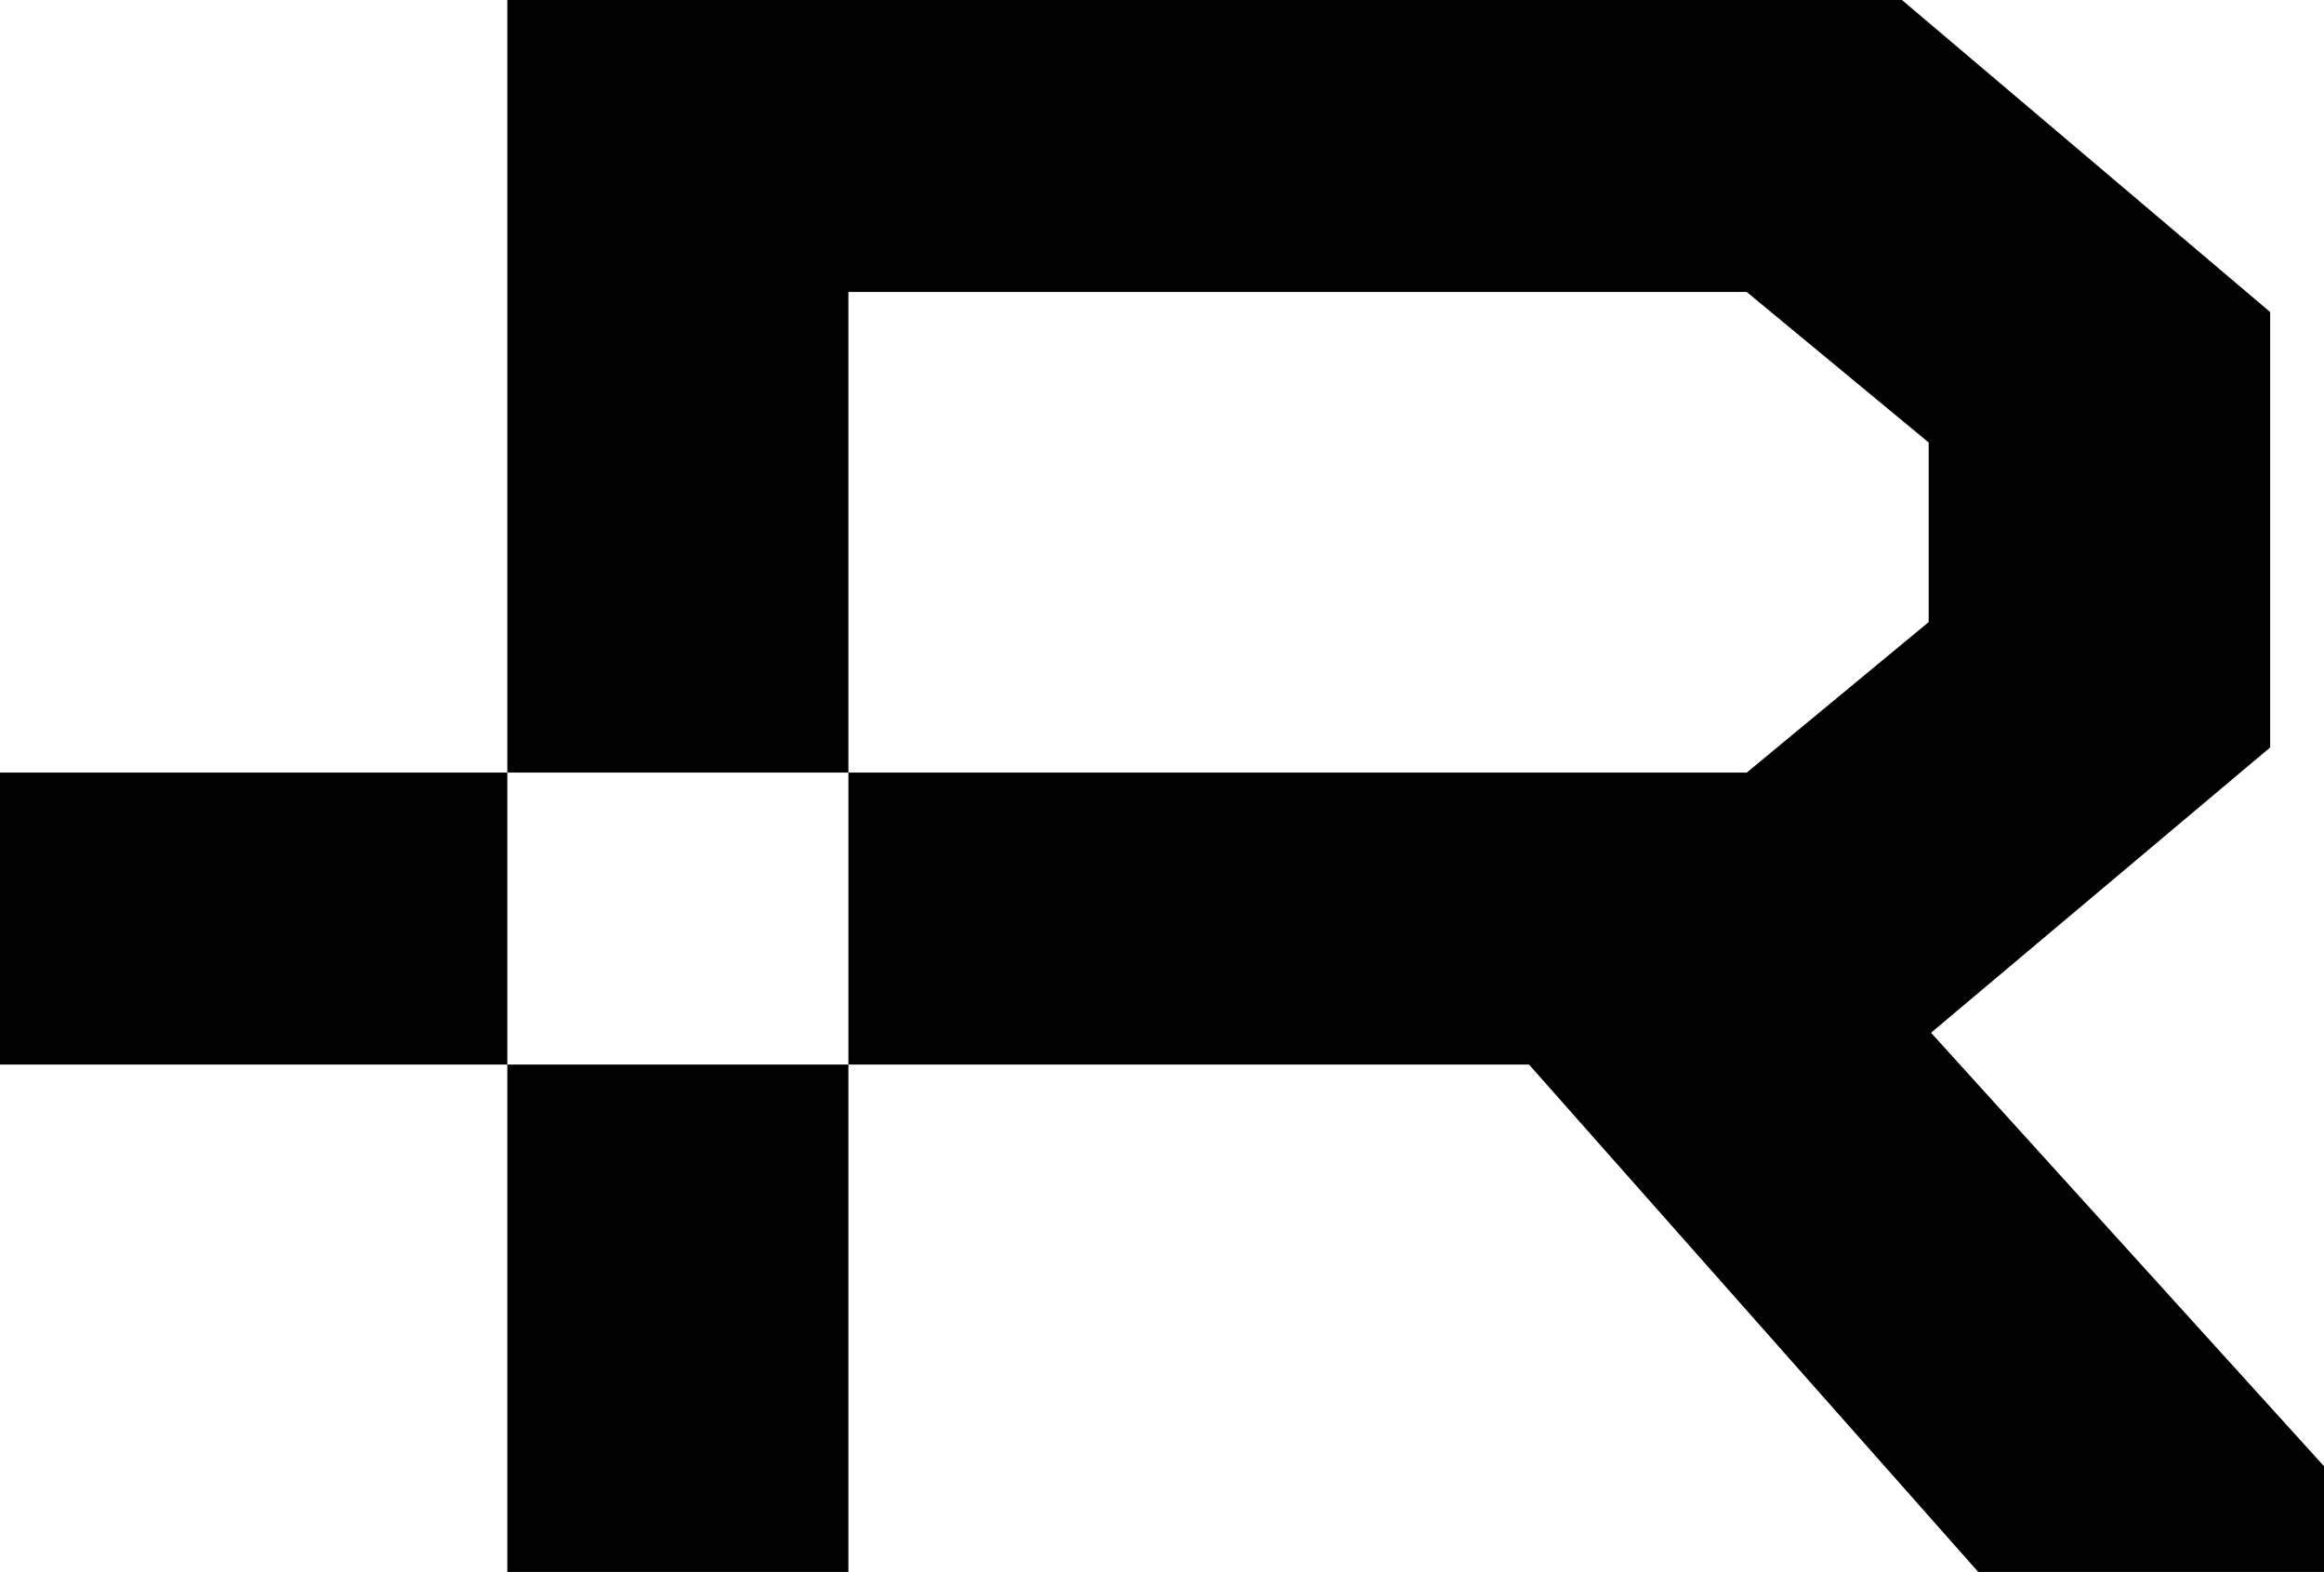
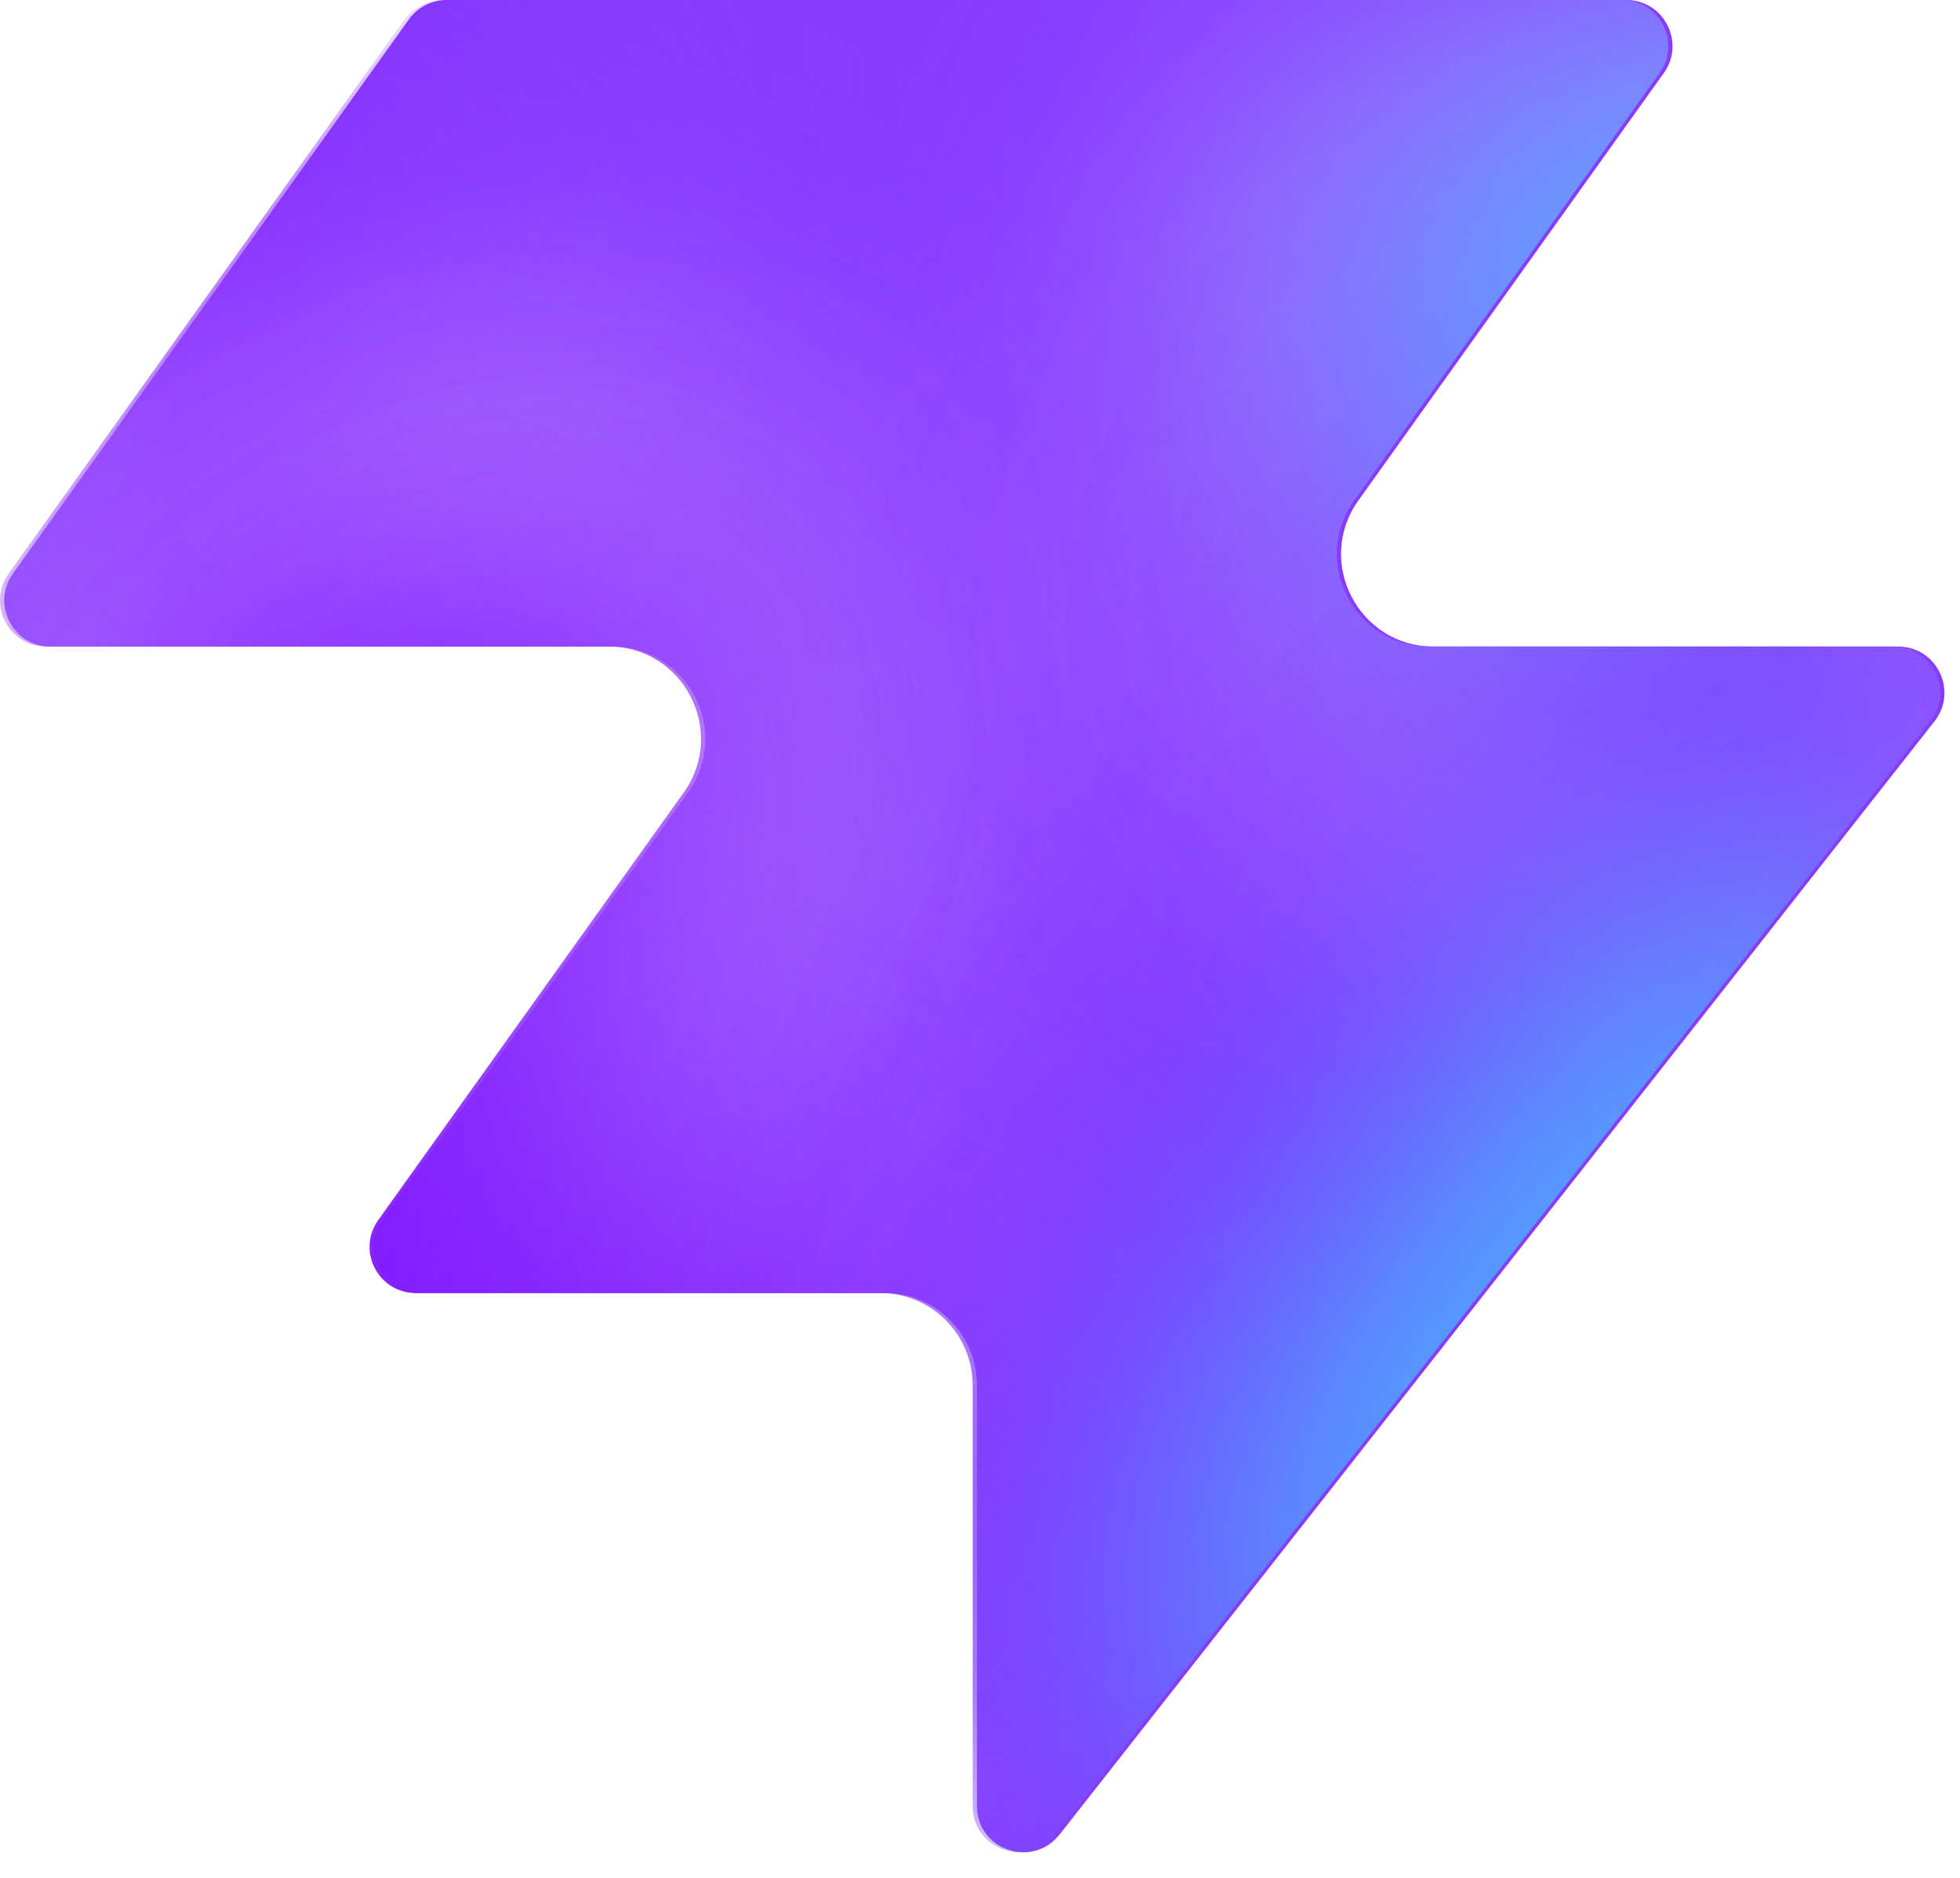
- <svg xmlns="http://www.w3.org/2000/svg" id="Layer_1" version="1.1" viewBox="0 0 591.4 400">
-   <path d="M577.7,190.3h0s0,0,0,0ZM0,196.6v74.3h129.1v-74.3H0ZM491.4,262.8l86.3-72.6h0v-110.8L484,0H129.1v196.6s86.8,0,86.8,0v-122.3h228.6l46.3,38.3v45.7l-46.3,38.3h-228.6v74.3h-86.8v129.1h86.8v-129.1h173.2l114.3,129.1h88v-26.9l-100-110.3Z" />
+ <svg xmlns="http://www.w3.org/2000/svg" width="48" height="46" fill="none" viewBox="0 0 48 46">
+   <path fill="#863bff" d="M25.946 44.938c-.664.845-2.021.375-2.021-.698V33.937a2.26 2.26 0 0 0-2.262-2.262H10.287c-.92 0-1.456-1.04-.92-1.788l7.48-10.471c1.07-1.497 0-3.578-1.842-3.578H1.237c-.92 0-1.456-1.04-.92-1.788L10.013.474c.214-.297.556-.474.92-.474h28.894c.92 0 1.456 1.04.92 1.788l-7.48 10.471c-1.07 1.498 0 3.579 1.842 3.579h11.377c.943 0 1.473 1.088.89 1.83L25.947 44.94z" style="fill:#863bff;fill:color(display-p3 .525 .23 1);fill-opacity:1" />
+   <mask id="a" width="48" height="46" x="0" y="0" maskUnits="userSpaceOnUse" style="mask-type:alpha">
+     <path fill="#000" d="M25.842 44.938c-.664.844-2.021.375-2.021-.698V33.937a2.26 2.26 0 0 0-2.262-2.262H10.183c-.92 0-1.456-1.04-.92-1.788l7.48-10.471c1.07-1.498 0-3.579-1.842-3.579H1.133c-.92 0-1.456-1.04-.92-1.787L9.91.473c.214-.297.556-.474.92-.474h28.894c.92 0 1.456 1.04.92 1.788l-7.48 10.471c-1.07 1.498 0 3.578 1.842 3.578h11.377c.943 0 1.473 1.088.89 1.832L25.843 44.94z" style="fill:#000;fill-opacity:1" />
+   </mask>
+   <g mask="url(#a)">
+     <g filter="url(#b)">
+       <ellipse cx="5.508" cy="14.704" fill="#ede6ff" rx="5.508" ry="14.704" style="fill:#ede6ff;fill:color(display-p3 .927 .903 1);fill-opacity:1" transform="matrix(.00324 1 1 -.00324 -4.47 31.516)" />
+     </g>
+     <g filter="url(#c)">
+       <ellipse cx="10.399" cy="29.851" fill="#ede6ff" rx="10.399" ry="29.851" style="fill:#ede6ff;fill:color(display-p3 .927 .903 1);fill-opacity:1" transform="matrix(.00324 1 1 -.00324 -39.328 7.883)" />
+     </g>
+     <g filter="url(#d)">
+       <ellipse cx="5.508" cy="30.487" fill="#7e14ff" rx="5.508" ry="30.487" style="fill:#7e14ff;fill:color(display-p3 .492 .077 1);fill-opacity:1" transform="rotate(89.814 -25.913 -14.639)scale(1 -1)" />
+     </g>
+     <g filter="url(#e)">
+       <ellipse cx="5.508" cy="30.599" fill="#7e14ff" rx="5.508" ry="30.599" style="fill:#7e14ff;fill:color(display-p3 .492 .077 1);fill-opacity:1" transform="rotate(89.814 -32.644 -3.334)scale(1 -1)" />
+     </g>
+     <g filter="url(#f)">
+       <ellipse cx="5.508" cy="30.599" fill="#7e14ff" rx="5.508" ry="30.599" style="fill:#7e14ff;fill:color(display-p3 .492 .077 1);fill-opacity:1" transform="matrix(.00324 1 1 -.00324 -34.34 30.47)" />
+     </g>
+     <g filter="url(#g)">
+       <ellipse cx="14.072" cy="22.078" fill="#ede6ff" rx="14.072" ry="22.078" style="fill:#ede6ff;fill:color(display-p3 .927 .903 1);fill-opacity:1" transform="rotate(93.35 24.506 48.493)scale(-1 1)" />
+     </g>
+     <g filter="url(#h)">
+       <ellipse cx="3.47" cy="21.501" fill="#7e14ff" rx="3.47" ry="21.501" style="fill:#7e14ff;fill:color(display-p3 .492 .077 1);fill-opacity:1" transform="rotate(89.009 28.708 47.59)scale(-1 1)" />
+     </g>
+     <g filter="url(#i)">
+       <ellipse cx="3.47" cy="21.501" fill="#7e14ff" rx="3.47" ry="21.501" style="fill:#7e14ff;fill:color(display-p3 .492 .077 1);fill-opacity:1" transform="rotate(89.009 28.708 47.59)scale(-1 1)" />
+     </g>
+     <g filter="url(#j)">
+       <ellipse cx=".387" cy="8.972" fill="#7e14ff" rx="4.407" ry="29.108" style="fill:#7e14ff;fill:color(display-p3 .492 .077 1);fill-opacity:1" transform="rotate(39.51 .387 8.972)" />
+     </g>
+     <g filter="url(#k)">
+       <ellipse cx="47.523" cy="-6.092" fill="#7e14ff" rx="4.407" ry="29.108" style="fill:#7e14ff;fill:color(display-p3 .492 .077 1);fill-opacity:1" transform="rotate(37.892 47.523 -6.092)" />
+     </g>
+     <g filter="url(#l)">
+       <ellipse cx="41.412" cy="6.333" fill="#47bfff" rx="5.971" ry="9.665" style="fill:#47bfff;fill:color(display-p3 .28 .748 1);fill-opacity:1" transform="rotate(37.892 41.412 6.333)" />
+     </g>
+     <g filter="url(#m)">
+       <ellipse cx="-1.879" cy="38.332" fill="#7e14ff" rx="4.407" ry="29.108" style="fill:#7e14ff;fill:color(display-p3 .492 .077 1);fill-opacity:1" transform="rotate(37.892 -1.88 38.332)" />
+     </g>
+     <g filter="url(#n)">
+       <ellipse cx="-1.879" cy="38.332" fill="#7e14ff" rx="4.407" ry="29.108" style="fill:#7e14ff;fill:color(display-p3 .492 .077 1);fill-opacity:1" transform="rotate(37.892 -1.88 38.332)" />
+     </g>
+     <g filter="url(#o)">
+       <ellipse cx="35.651" cy="29.907" fill="#7e14ff" rx="4.407" ry="29.108" style="fill:#7e14ff;fill:color(display-p3 .492 .077 1);fill-opacity:1" transform="rotate(37.892 35.651 29.907)" />
+     </g>
+     <g filter="url(#p)">
+       <ellipse cx="38.418" cy="32.4" fill="#47bfff" rx="5.971" ry="15.297" style="fill:#47bfff;fill:color(display-p3 .28 .748 1);fill-opacity:1" transform="rotate(37.892 38.418 32.4)" />
+     </g>
+   </g>
+   <defs>
+     <filter id="b" width="60.045" height="41.654" x="-19.77" y="16.149" color-interpolation-filters="sRGB" filterUnits="userSpaceOnUse">
+       <feFlood flood-opacity="0" result="BackgroundImageFix" />
+       <feBlend in="SourceGraphic" in2="BackgroundImageFix" result="shape" />
+       <feGaussianBlur result="effect1_foregroundBlur_2002_17158" stdDeviation="7.659" />
+     </filter>
+     <filter id="c" width="90.34" height="51.437" x="-54.613" y="-7.533" color-interpolation-filters="sRGB" filterUnits="userSpaceOnUse">
+       <feFlood flood-opacity="0" result="BackgroundImageFix" />
+       <feBlend in="SourceGraphic" in2="BackgroundImageFix" result="shape" />
+       <feGaussianBlur result="effect1_foregroundBlur_2002_17158" stdDeviation="7.659" />
+     </filter>
+     <filter id="d" width="79.355" height="29.4" x="-49.64" y="2.03" color-interpolation-filters="sRGB" filterUnits="userSpaceOnUse">
+       <feFlood flood-opacity="0" result="BackgroundImageFix" />
+       <feBlend in="SourceGraphic" in2="BackgroundImageFix" result="shape" />
+       <feGaussianBlur result="effect1_foregroundBlur_2002_17158" stdDeviation="4.596" />
+     </filter>
+     <filter id="e" width="79.579" height="29.4" x="-45.045" y="20.029" color-interpolation-filters="sRGB" filterUnits="userSpaceOnUse">
+       <feFlood flood-opacity="0" result="BackgroundImageFix" />
+       <feBlend in="SourceGraphic" in2="BackgroundImageFix" result="shape" />
+       <feGaussianBlur result="effect1_foregroundBlur_2002_17158" stdDeviation="4.596" />
+     </filter>
+     <filter id="f" width="79.579" height="29.4" x="-43.513" y="21.178" color-interpolation-filters="sRGB" filterUnits="userSpaceOnUse">
+       <feFlood flood-opacity="0" result="BackgroundImageFix" />
+       <feBlend in="SourceGraphic" in2="BackgroundImageFix" result="shape" />
+       <feGaussianBlur result="effect1_foregroundBlur_2002_17158" stdDeviation="4.596" />
+     </filter>
+     <filter id="g" width="74.749" height="58.852" x="15.756" y="-17.901" color-interpolation-filters="sRGB" filterUnits="userSpaceOnUse">
+       <feFlood flood-opacity="0" result="BackgroundImageFix" />
+       <feBlend in="SourceGraphic" in2="BackgroundImageFix" result="shape" />
+       <feGaussianBlur result="effect1_foregroundBlur_2002_17158" stdDeviation="7.659" />
+     </filter>
+     <filter id="h" width="61.377" height="25.362" x="23.548" y="2.284" color-interpolation-filters="sRGB" filterUnits="userSpaceOnUse">
+       <feFlood flood-opacity="0" result="BackgroundImageFix" />
+       <feBlend in="SourceGraphic" in2="BackgroundImageFix" result="shape" />
+       <feGaussianBlur result="effect1_foregroundBlur_2002_17158" stdDeviation="4.596" />
+     </filter>
+     <filter id="i" width="61.377" height="25.362" x="23.548" y="2.284" color-interpolation-filters="sRGB" filterUnits="userSpaceOnUse">
+       <feFlood flood-opacity="0" result="BackgroundImageFix" />
+       <feBlend in="SourceGraphic" in2="BackgroundImageFix" result="shape" />
+       <feGaussianBlur result="effect1_foregroundBlur_2002_17158" stdDeviation="4.596" />
+     </filter>
+     <filter id="j" width="56.045" height="63.649" x="-27.636" y="-22.853" color-interpolation-filters="sRGB" filterUnits="userSpaceOnUse">
+       <feFlood flood-opacity="0" result="BackgroundImageFix" />
+       <feBlend in="SourceGraphic" in2="BackgroundImageFix" result="shape" />
+       <feGaussianBlur result="effect1_foregroundBlur_2002_17158" stdDeviation="4.596" />
+     </filter>
+     <filter id="k" width="54.814" height="64.646" x="20.116" y="-38.415" color-interpolation-filters="sRGB" filterUnits="userSpaceOnUse">
+       <feFlood flood-opacity="0" result="BackgroundImageFix" />
+       <feBlend in="SourceGraphic" in2="BackgroundImageFix" result="shape" />
+       <feGaussianBlur result="effect1_foregroundBlur_2002_17158" stdDeviation="4.596" />
+     </filter>
+     <filter id="l" width="33.541" height="35.313" x="24.641" y="-11.323" color-interpolation-filters="sRGB" filterUnits="userSpaceOnUse">
+       <feFlood flood-opacity="0" result="BackgroundImageFix" />
+       <feBlend in="SourceGraphic" in2="BackgroundImageFix" result="shape" />
+       <feGaussianBlur result="effect1_foregroundBlur_2002_17158" stdDeviation="4.596" />
+     </filter>
+     <filter id="m" width="54.814" height="64.646" x="-29.286" y="6.009" color-interpolation-filters="sRGB" filterUnits="userSpaceOnUse">
+       <feFlood flood-opacity="0" result="BackgroundImageFix" />
+       <feBlend in="SourceGraphic" in2="BackgroundImageFix" result="shape" />
+       <feGaussianBlur result="effect1_foregroundBlur_2002_17158" stdDeviation="4.596" />
+     </filter>
+     <filter id="n" width="54.814" height="64.646" x="-29.286" y="6.009" color-interpolation-filters="sRGB" filterUnits="userSpaceOnUse">
+       <feFlood flood-opacity="0" result="BackgroundImageFix" />
+       <feBlend in="SourceGraphic" in2="BackgroundImageFix" result="shape" />
+       <feGaussianBlur result="effect1_foregroundBlur_2002_17158" stdDeviation="4.596" />
+     </filter>
+     <filter id="o" width="54.814" height="64.646" x="8.244" y="-2.416" color-interpolation-filters="sRGB" filterUnits="userSpaceOnUse">
+       <feFlood flood-opacity="0" result="BackgroundImageFix" />
+       <feBlend in="SourceGraphic" in2="BackgroundImageFix" result="shape" />
+       <feGaussianBlur result="effect1_foregroundBlur_2002_17158" stdDeviation="4.596" />
+     </filter>
+     <filter id="p" width="39.409" height="43.623" x="18.713" y="10.588" color-interpolation-filters="sRGB" filterUnits="userSpaceOnUse">
+       <feFlood flood-opacity="0" result="BackgroundImageFix" />
+       <feBlend in="SourceGraphic" in2="BackgroundImageFix" result="shape" />
+       <feGaussianBlur result="effect1_foregroundBlur_2002_17158" stdDeviation="4.596" />
+     </filter>
+   </defs>
</svg>
